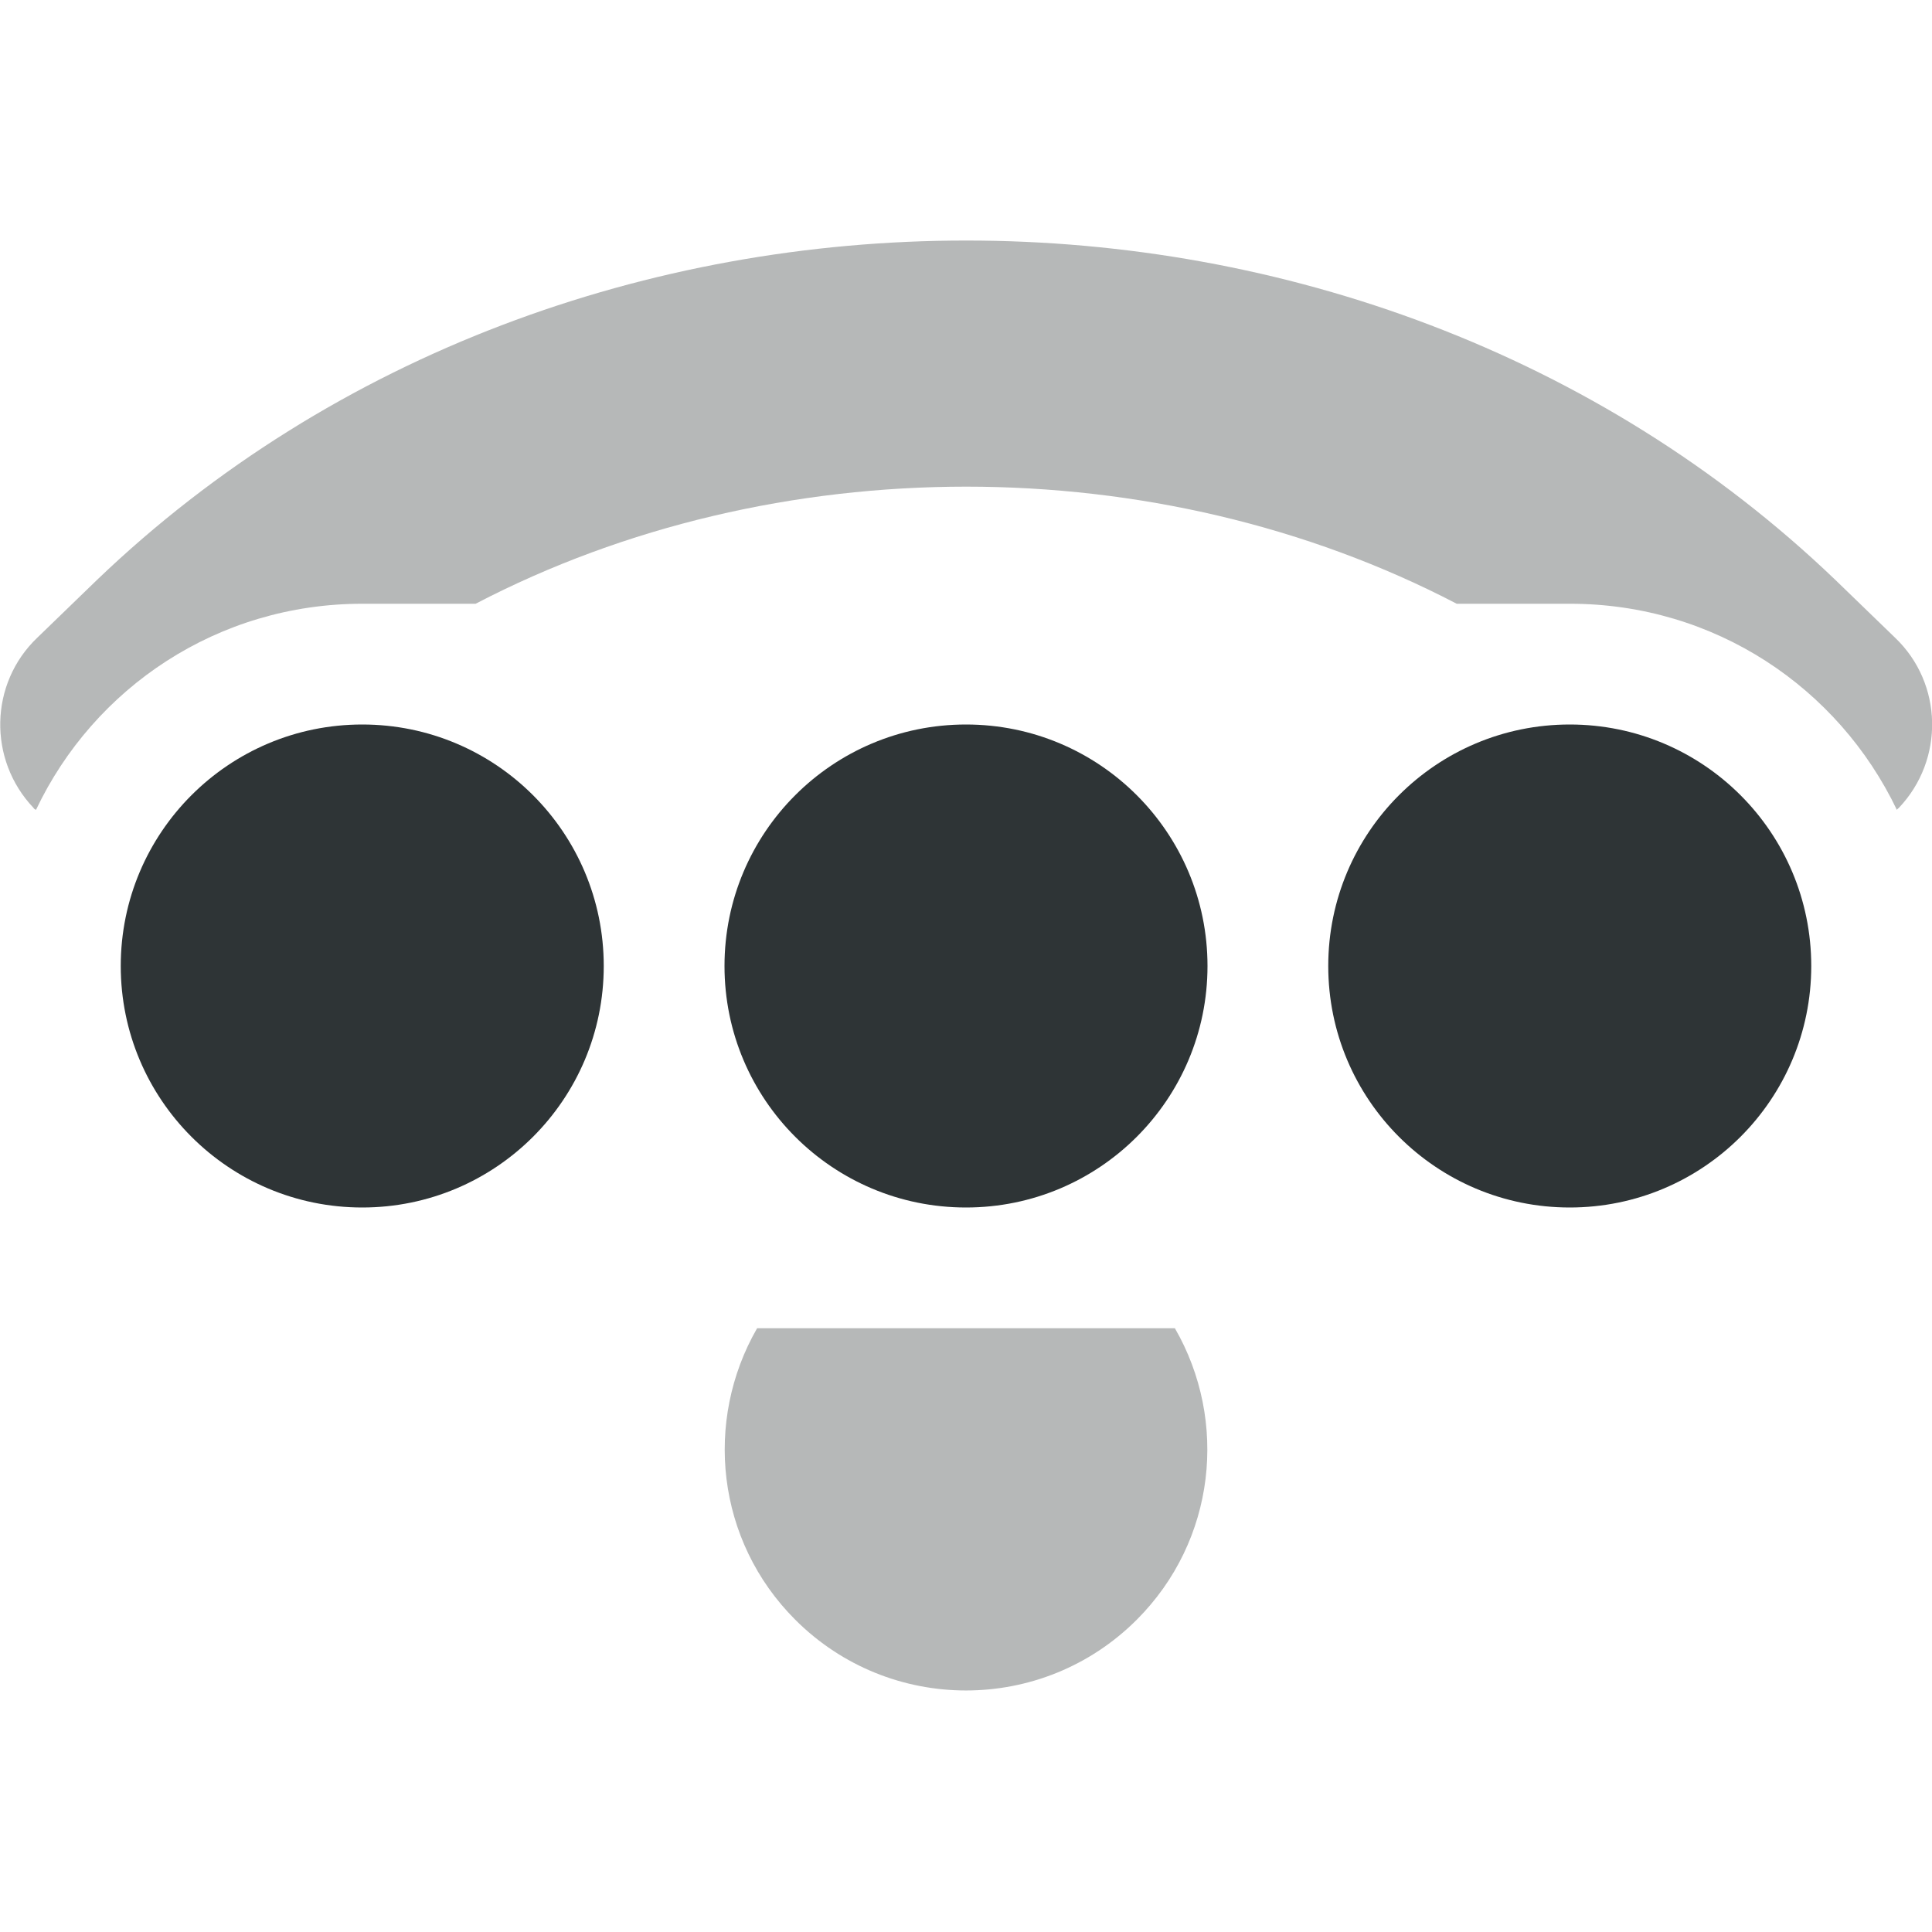
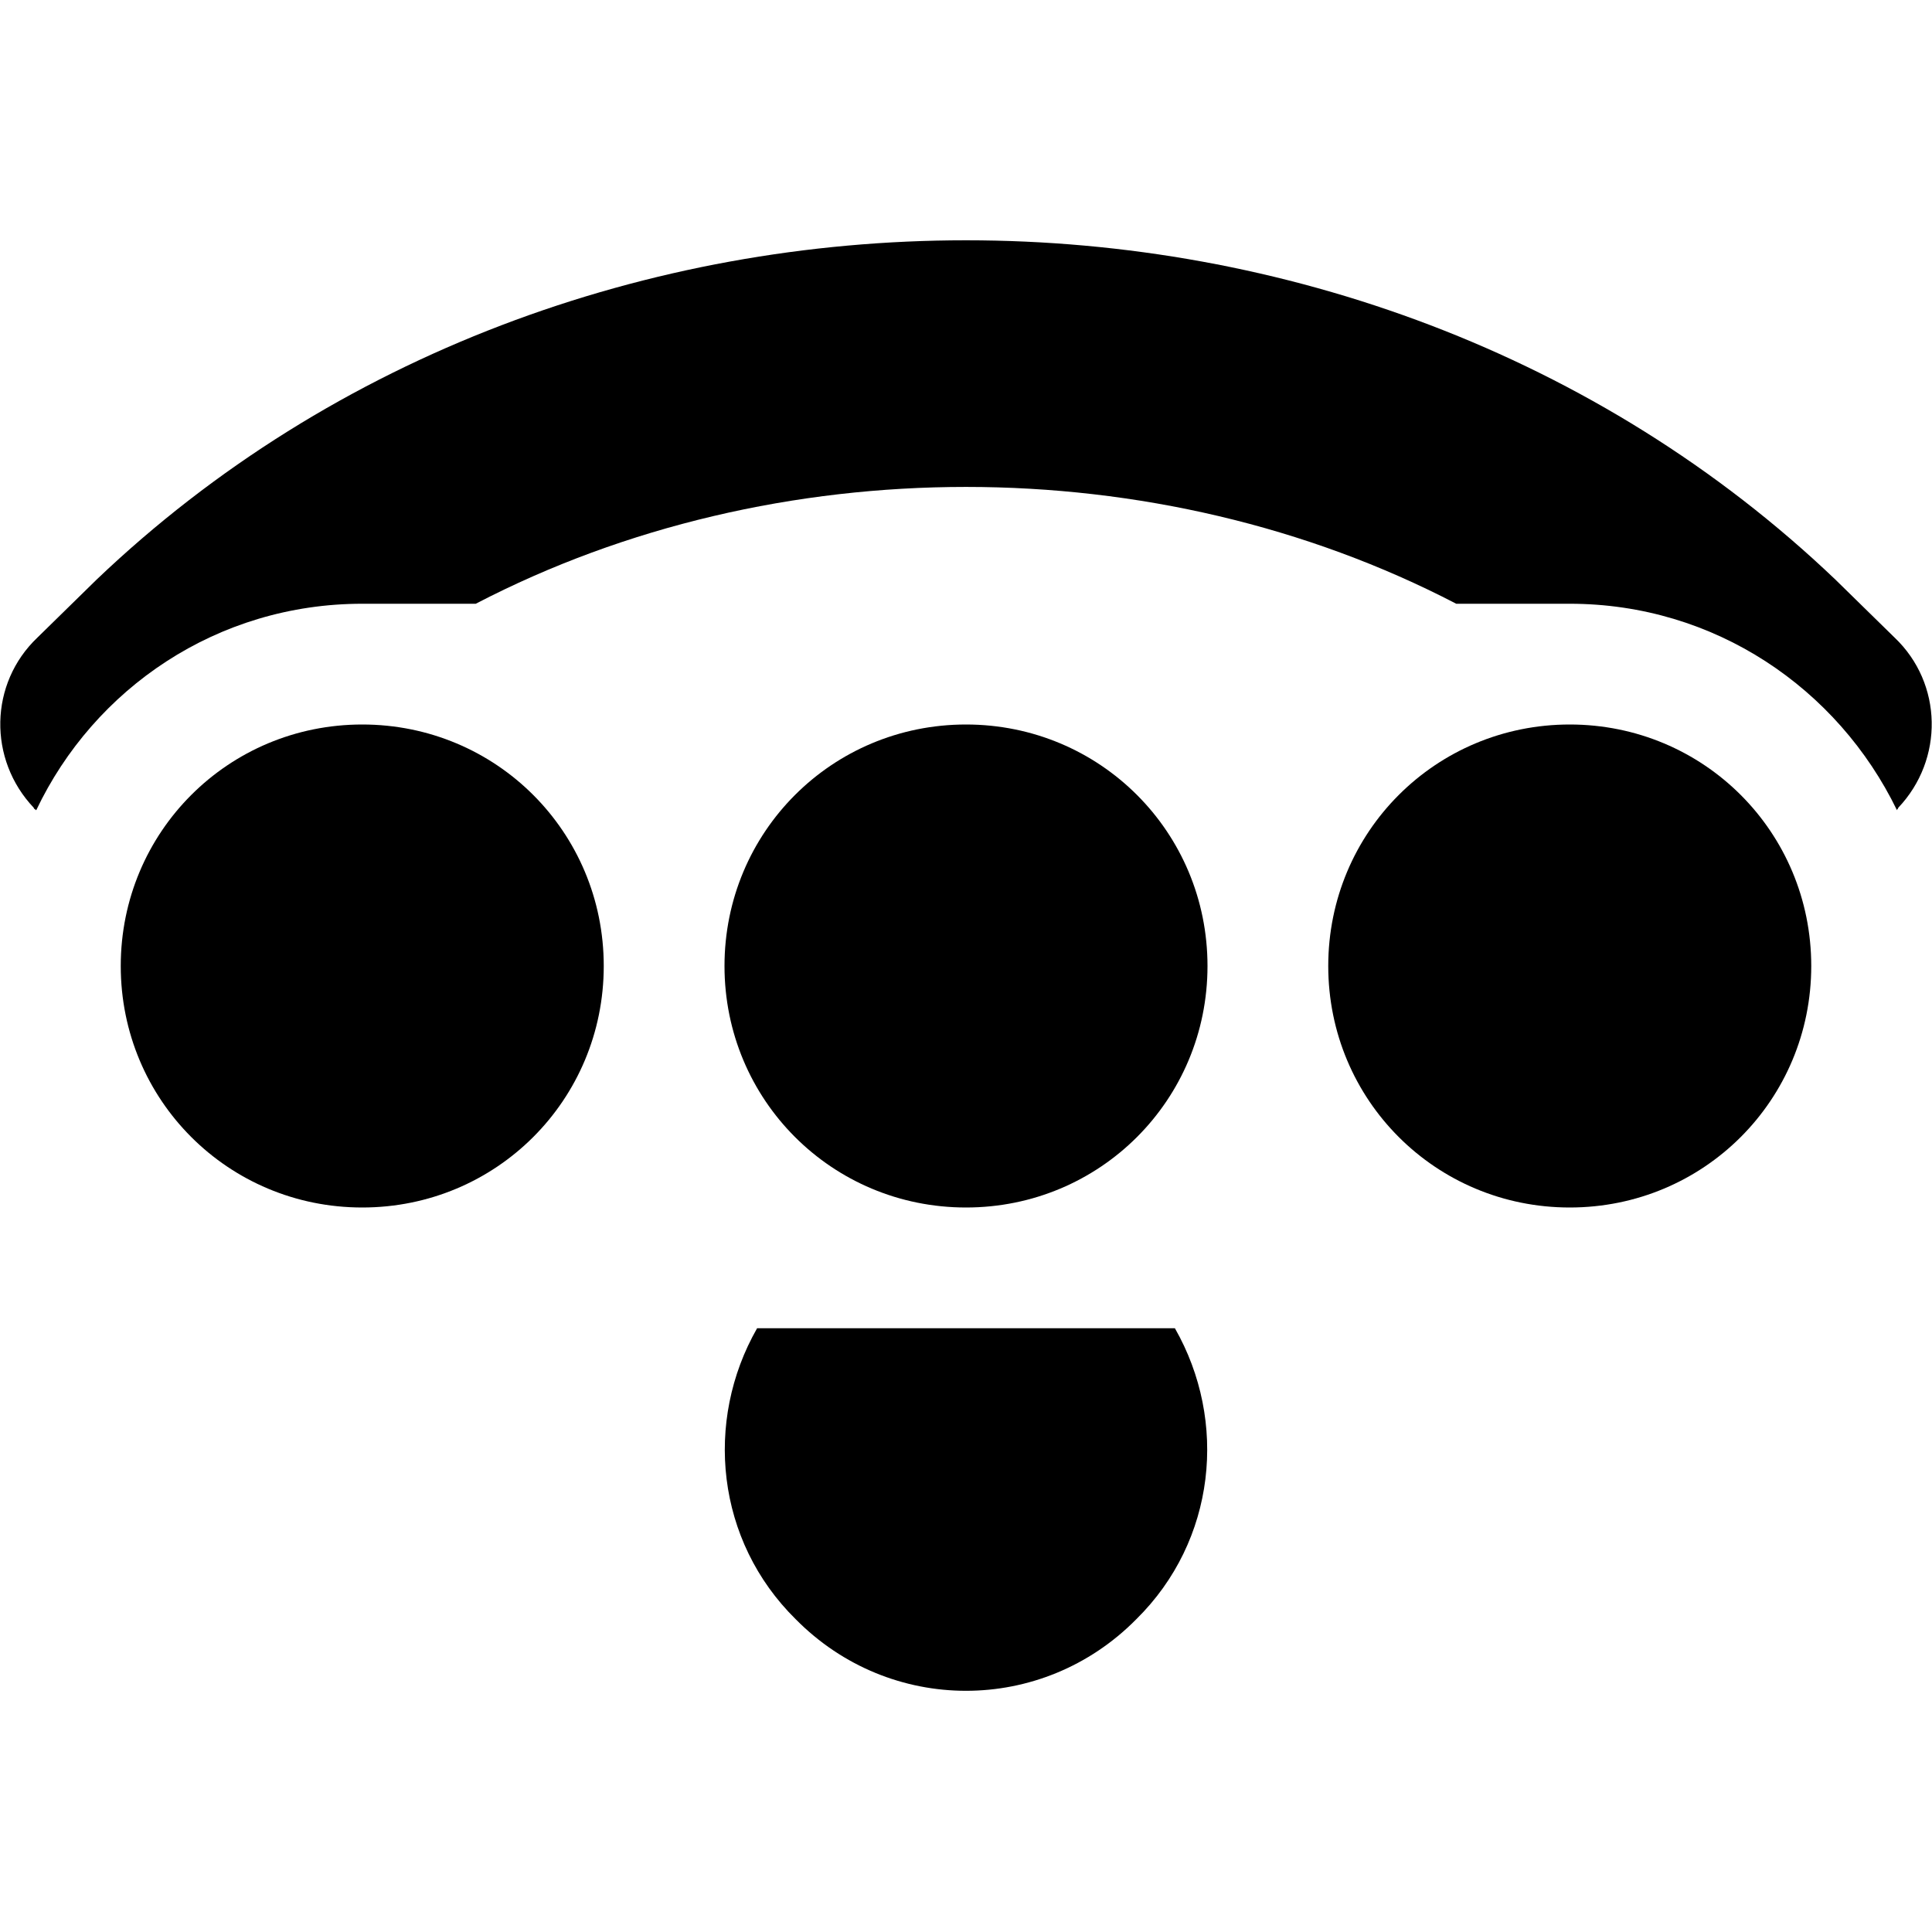
- <svg xmlns="http://www.w3.org/2000/svg" height="16px" viewBox="0 0 16 16" width="16px">
-   <path d="m 8 1.992 c -2.617 0 -5.238 0.934 -7.195 2.809 l -0.496 0.48 c -0.398 0.379 -0.41 1.012 -0.031 1.41 c 0.004 0.008 0.012 0.012 0.02 0.016 c 0.48 -1.012 1.504 -1.707 2.703 -1.707 h 0.938 c 2.48 -1.293 5.645 -1.293 8.125 0 h 0.938 c 1.199 0 2.223 0.695 2.707 1.707 c 0.004 -0.008 0.012 -0.012 0.016 -0.016 c 0.379 -0.398 0.367 -1.031 -0.031 -1.41 l -0.496 -0.48 c -1.957 -1.875 -4.578 -2.809 -7.195 -2.809 z m -1.73 9.008 c -0.441 0.766 -0.34 1.758 0.316 2.414 c 0.781 0.781 2.047 0.781 2.828 0 c 0.656 -0.656 0.758 -1.648 0.316 -2.414 z m 0 0" fill="#2e3434" fill-opacity="0.349" />
-   <path d="m 3 6 c -1.105 0 -2 0.895 -2 2 s 0.895 2 2 2 s 2 -0.895 2 -2 s -0.895 -2 -2 -2 z m 5 0 c -1.105 0 -2 0.895 -2 2 s 0.895 2 2 2 s 2 -0.895 2 -2 s -0.895 -2 -2 -2 z m 5 0 c -1.105 0 -2 0.895 -2 2 s 0.895 2 2 2 s 2 -0.895 2 -2 s -0.895 -2 -2 -2 z m 0 0" fill="#2e3436" />
+ <svg xmlns:ns0="https://www.gtk.org/grappa" width="16" height="16" ns0:version="1">
+   <path d="M8.00 1.99C5.38 1.99 2.76 2.93 0.80 4.80L0.31 5.28C-0.09 5.66 -0.10 6.29 0.28 6.69C0.28 6.70 0.29 6.70 0.30 6.71C0.78 5.70 1.80 5.00 3.00 5.00L3.94 5.00C6.42 3.71 9.58 3.71 12.06 5.00L13.00 5.00C14.20 5.00 15.22 5.70 15.71 6.71C15.71 6.70 15.72 6.70 15.72 6.69C16.10 6.29 16.09 5.66 15.69 5.28L15.20 4.80C13.24 2.93 10.62 1.99 8.00 1.99ZM6.27 11.00C5.83 11.77 5.93 12.76 6.59 13.41C7.37 14.20 8.63 14.20 9.41 13.41C10.07 12.76 10.17 11.77 9.73 11.00ZM6.27 11.00" stroke="none" fill="rgb(0,0,0)" ns0:fill="foreground" />
+   <path d="M3.00 6.00C1.89 6.00 1.00 6.89 1.00 8.00C1.00 9.11 1.89 10.00 3.00 10.00C4.11 10.00 5.00 9.11 5.00 8.00C5.00 6.89 4.11 6.00 3.00 6.00ZM8.00 6.00C6.89 6.00 6.00 6.89 6.00 8.00C6.00 9.11 6.89 10.00 8.00 10.00C9.11 10.00 10.00 9.11 10.00 8.00C10.00 6.89 9.11 6.00 8.00 6.00ZM13.00 6.00C11.89 6.00 11.00 6.89 11.00 8.00C11.00 9.11 11.89 10.00 13.00 10.00C14.11 10.00 15.00 9.11 15.00 8.00C15.00 6.89 14.11 6.00 13.00 6.00ZM13.00 6.00" stroke="none" fill="rgb(0,0,0)" ns0:fill="foreground" />
</svg>
